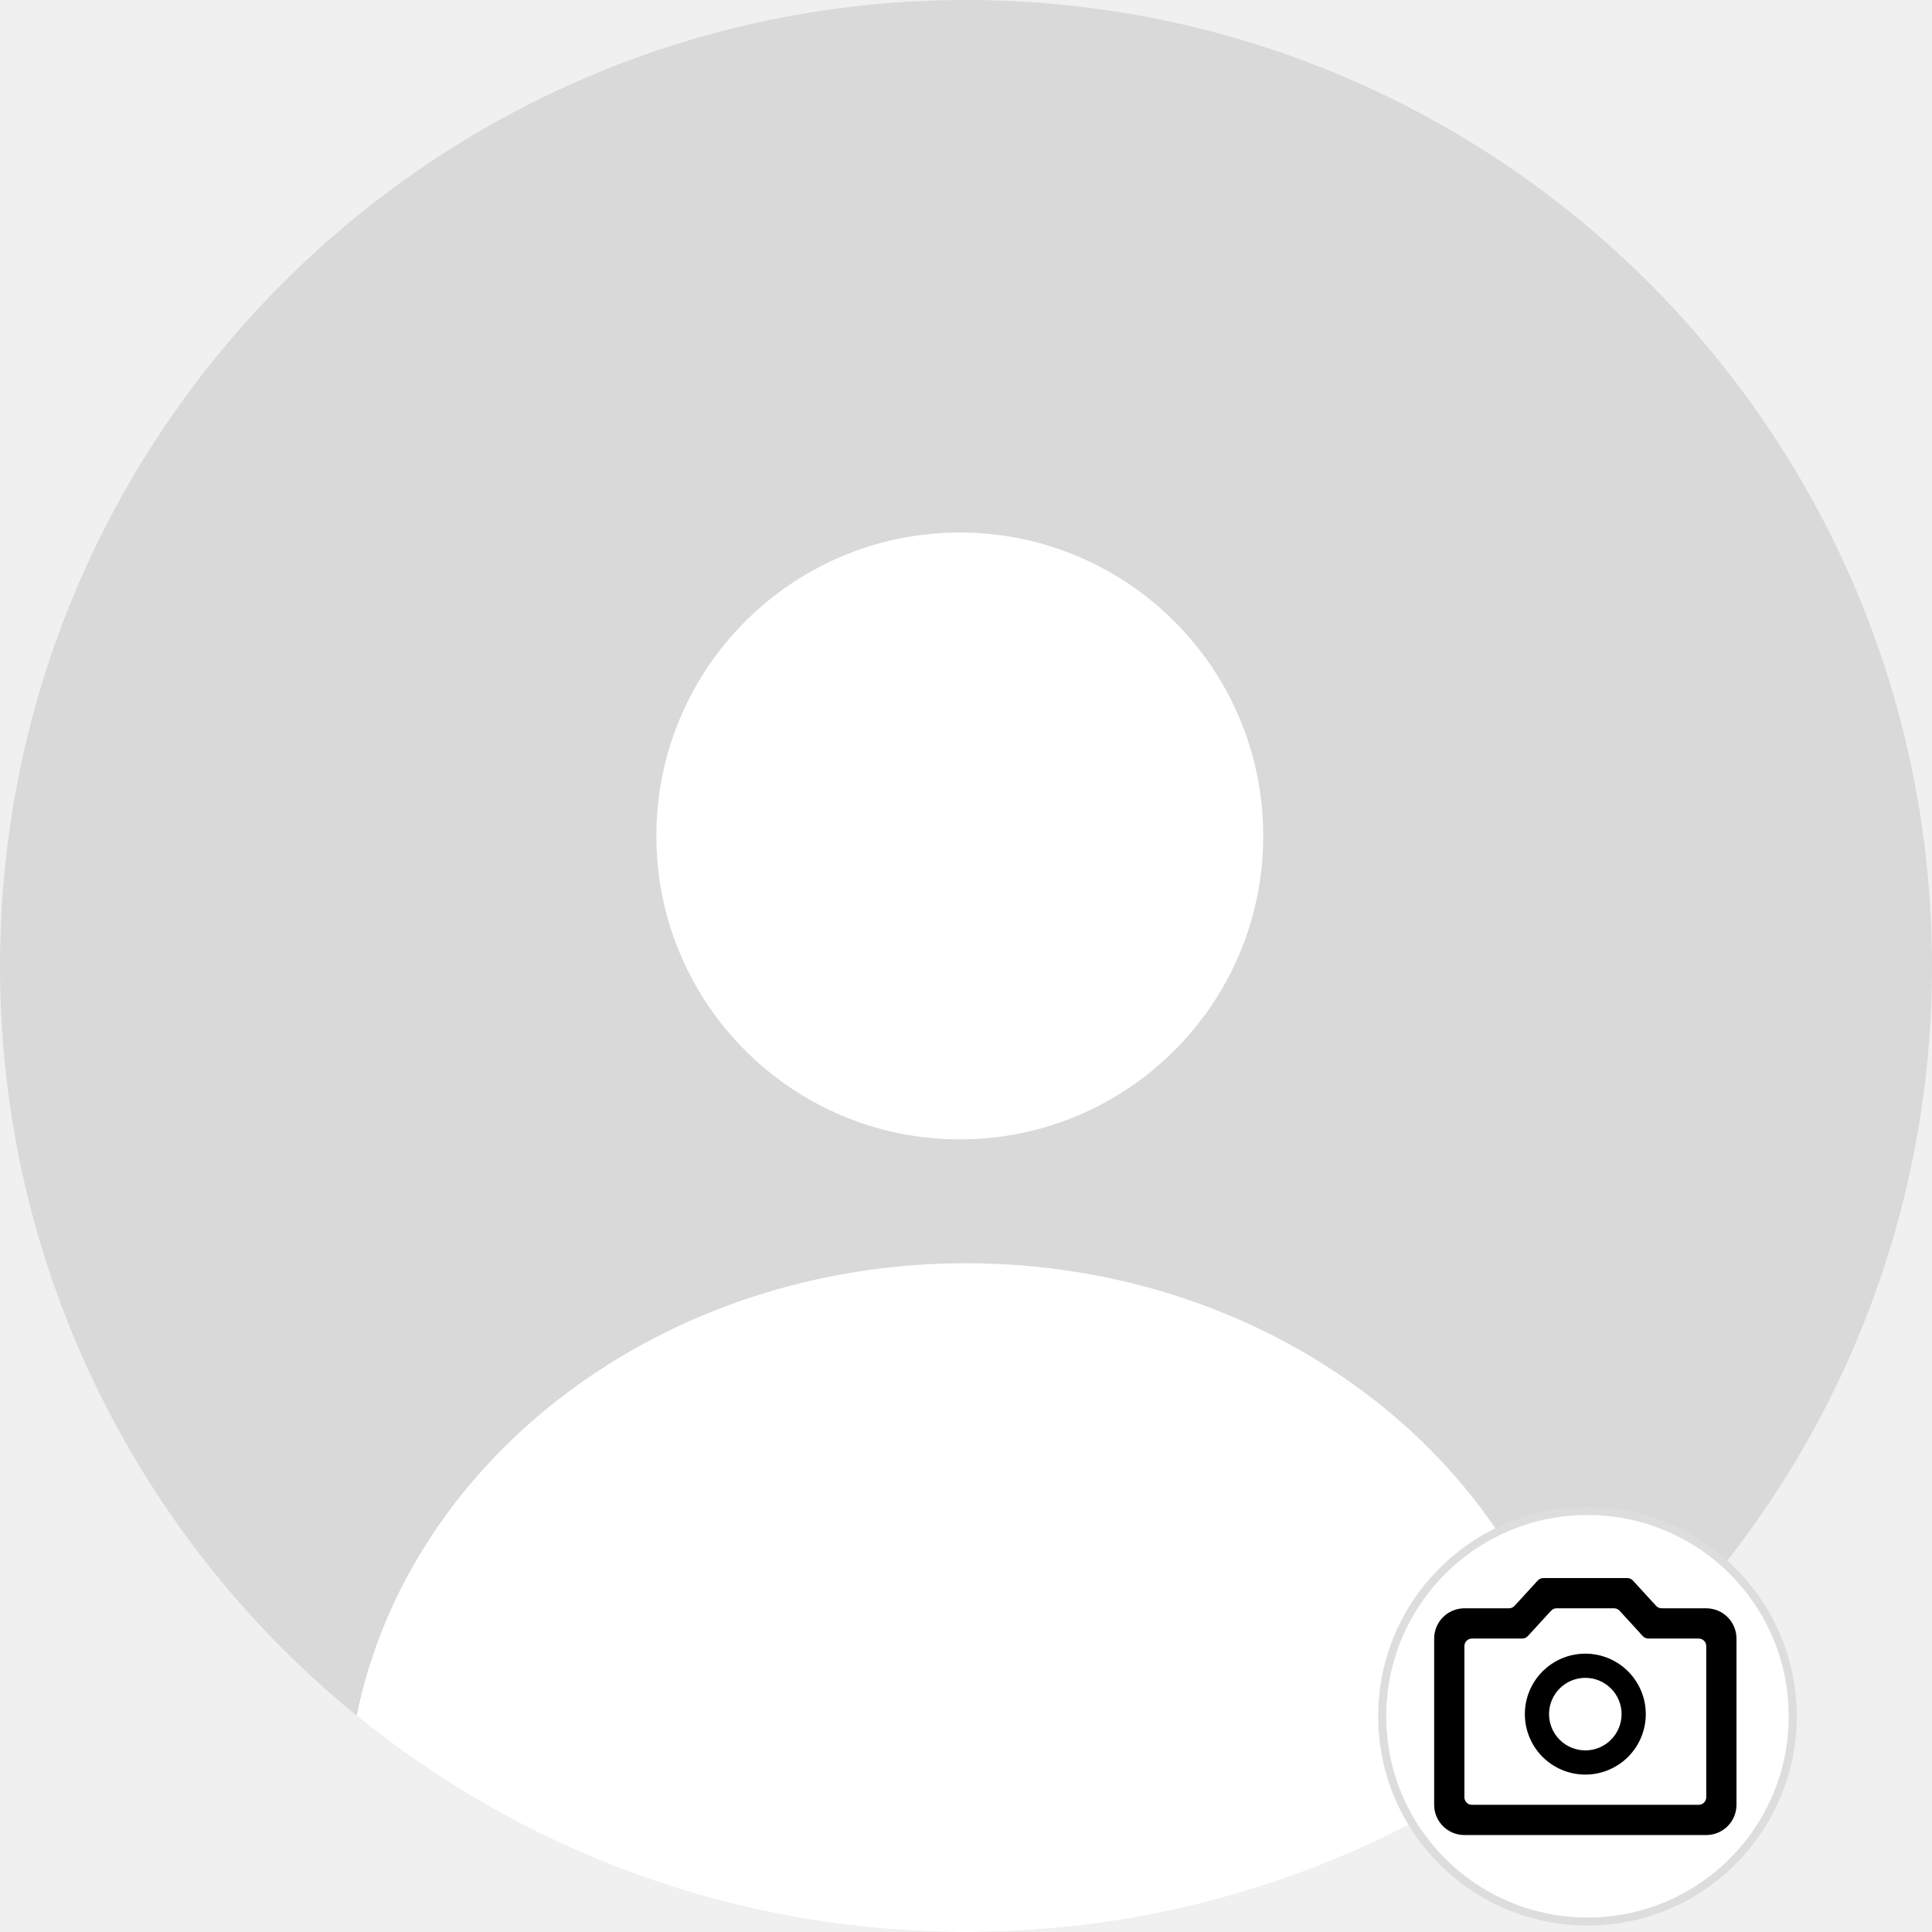
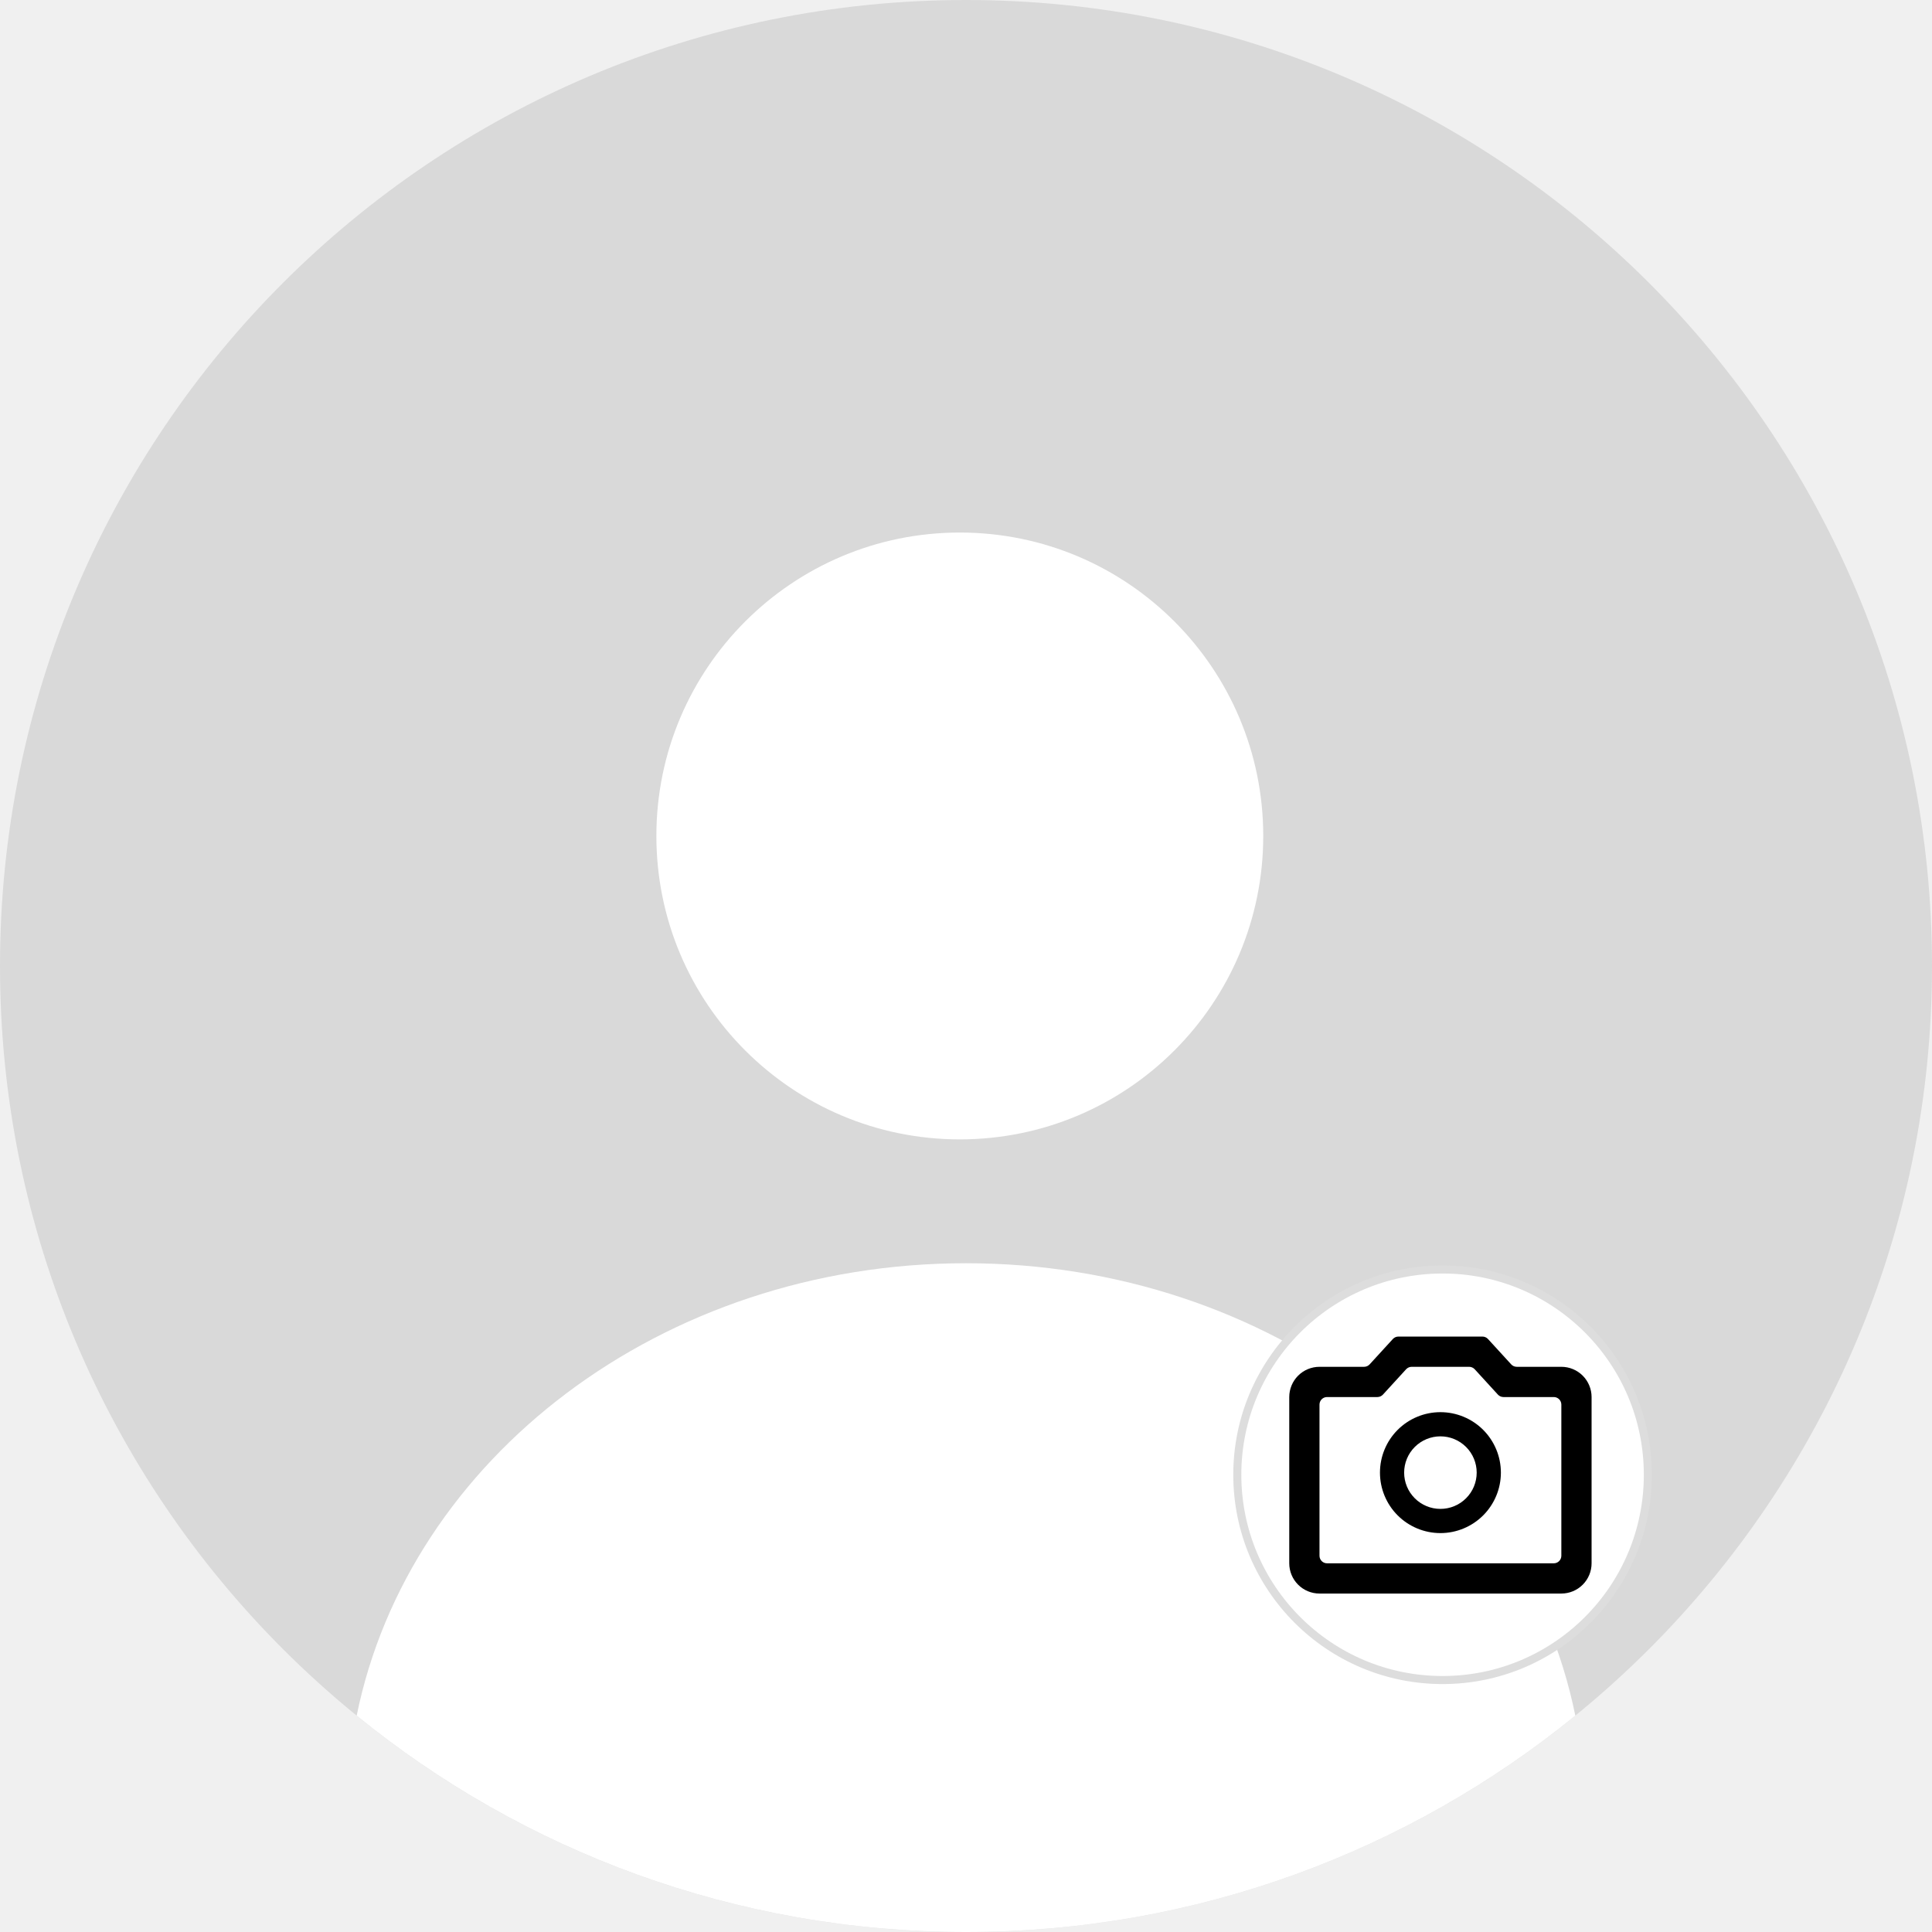
<svg xmlns="http://www.w3.org/2000/svg" width="120" height="120" viewBox="0 0 120 120" fill="none">
  <path d="M120 60C120 93.137 93.137 120 60 120C26.863 120 0 93.137 0 60C0 26.863 26.863 0 60 0C93.137 0 120 26.863 120 60Z" fill="#D9D9D9" />
  <path d="M22.154 106.561C25.401 90.582 41.11 78.462 60 78.462C78.89 78.462 94.599 90.582 97.846 106.561C87.522 114.963 74.349 120 60 120C45.651 120 32.478 114.963 22.154 106.561Z" fill="white" />
  <path d="M78.462 51.923C78.462 62.331 70.024 70.769 59.615 70.769C49.207 70.769 40.769 62.331 40.769 51.923C40.769 41.515 49.207 33.077 59.615 33.077C70.024 33.077 78.462 41.515 78.462 51.923Z" fill="white" />
-   <circle cx="98.601" cy="106.6" r="12.75" fill="white" stroke="#DDDDDD" stroke-width="0.5" />
-   <path d="M105.978 99.895H103.209C103.077 99.895 102.951 99.84 102.862 99.742L101.423 98.17C101.334 98.072 101.209 98.017 101.077 98.017H95.857C95.725 98.017 95.6 98.072 95.511 98.17L94.072 99.742C93.983 99.84 93.857 99.895 93.725 99.895H90.956C90.458 99.895 89.98 100.093 89.628 100.445C89.276 100.797 89.078 101.275 89.078 101.773V112.1C89.078 112.598 89.276 113.076 89.628 113.428C89.98 113.78 90.458 113.978 90.956 113.978H105.978C106.476 113.978 106.954 113.78 107.306 113.428C107.658 113.076 107.856 112.598 107.856 112.1V101.773C107.856 101.275 107.658 100.797 107.306 100.445C106.954 100.093 106.476 99.895 105.978 99.895ZM105.978 111.631C105.978 111.89 105.768 112.1 105.509 112.1H91.425C91.166 112.1 90.956 111.89 90.956 111.631V102.242C90.956 101.983 91.166 101.773 91.425 101.773H94.552C94.683 101.773 94.809 101.717 94.898 101.62L96.337 100.047C96.426 99.95 96.552 99.895 96.683 99.895H100.251C100.382 99.895 100.508 99.95 100.597 100.047L102.036 101.62C102.125 101.717 102.251 101.773 102.382 101.773H105.509C105.768 101.773 105.978 101.983 105.978 102.242V111.631Z" fill="black" />
-   <path d="M98.467 102.712C97.471 102.712 96.516 103.107 95.811 103.812C95.107 104.516 94.712 105.471 94.712 106.467C94.712 107.463 95.107 108.418 95.811 109.123C96.516 109.827 97.471 110.223 98.467 110.223C99.463 110.223 100.418 109.827 101.123 109.123C101.827 108.418 102.223 107.463 102.223 106.467C102.223 105.471 101.827 104.516 101.123 103.812C100.418 103.107 99.463 102.712 98.467 102.712ZM98.467 108.72C97.869 108.72 97.296 108.483 96.874 108.06C96.451 107.638 96.214 107.065 96.214 106.467C96.214 105.869 96.451 105.296 96.874 104.874C97.296 104.451 97.869 104.214 98.467 104.214C99.065 104.214 99.638 104.451 100.06 104.874C100.483 105.296 100.72 105.869 100.72 106.467C100.72 107.065 100.483 107.638 100.06 108.06C99.638 108.483 99.065 108.72 98.467 108.72Z" fill="black" />
+   <circle cx="89.601" cy="91.6" r="12.75" fill="white" stroke="#DDDDDD" stroke-width="0.5" />
+   <path d="M96.978 84.895H94.209C94.077 84.895 93.951 84.84 93.862 84.742L92.423 83.17C92.334 83.072 92.209 83.017 92.077 83.017H86.857C86.725 83.017 86.6 83.072 86.511 83.17L85.072 84.742C84.983 84.84 84.857 84.895 84.725 84.895H81.956C81.458 84.895 80.98 85.093 80.628 85.445C80.276 85.797 80.078 86.275 80.078 86.773V97.1C80.078 97.598 80.276 98.076 80.628 98.428C80.98 98.78 81.458 98.978 81.956 98.978H96.978C97.476 98.978 97.954 98.78 98.306 98.428C98.658 98.076 98.856 97.598 98.856 97.1V86.773C98.856 86.275 98.658 85.797 98.306 85.445C97.954 85.093 97.476 84.895 96.978 84.895ZM96.978 96.631C96.978 96.89 96.768 97.1 96.509 97.1H82.425C82.166 97.1 81.956 96.89 81.956 96.631V87.242C81.956 86.983 82.166 86.773 82.425 86.773H85.552C85.683 86.773 85.809 86.717 85.898 86.62L87.337 85.047C87.426 84.95 87.552 84.895 87.683 84.895H91.251C91.382 84.895 91.508 84.95 91.597 85.047L93.036 86.62C93.125 86.717 93.251 86.773 93.382 86.773H96.509C96.768 86.773 96.978 86.983 96.978 87.242V96.631Z" fill="black" />
+   <path d="M89.467 87.712C88.471 87.712 87.516 88.107 86.811 88.811C86.107 89.516 85.712 90.471 85.712 91.467C85.712 92.463 86.107 93.418 86.811 94.123C87.516 94.827 88.471 95.223 89.467 95.223C90.463 95.223 91.418 94.827 92.123 94.123C92.827 93.418 93.223 92.463 93.223 91.467C93.223 90.471 92.827 89.516 92.123 88.811C91.418 88.107 90.463 87.712 89.467 87.712ZM89.467 93.72C88.869 93.72 88.296 93.483 87.874 93.06C87.451 92.638 87.214 92.065 87.214 91.467C87.214 90.87 87.451 90.296 87.874 89.874C88.296 89.451 88.869 89.214 89.467 89.214C90.065 89.214 90.638 89.451 91.06 89.874C91.483 90.296 91.72 90.87 91.72 91.467C91.72 92.065 91.483 92.638 91.06 93.06C90.638 93.483 90.065 93.72 89.467 93.72Z" fill="black" />
</svg>
